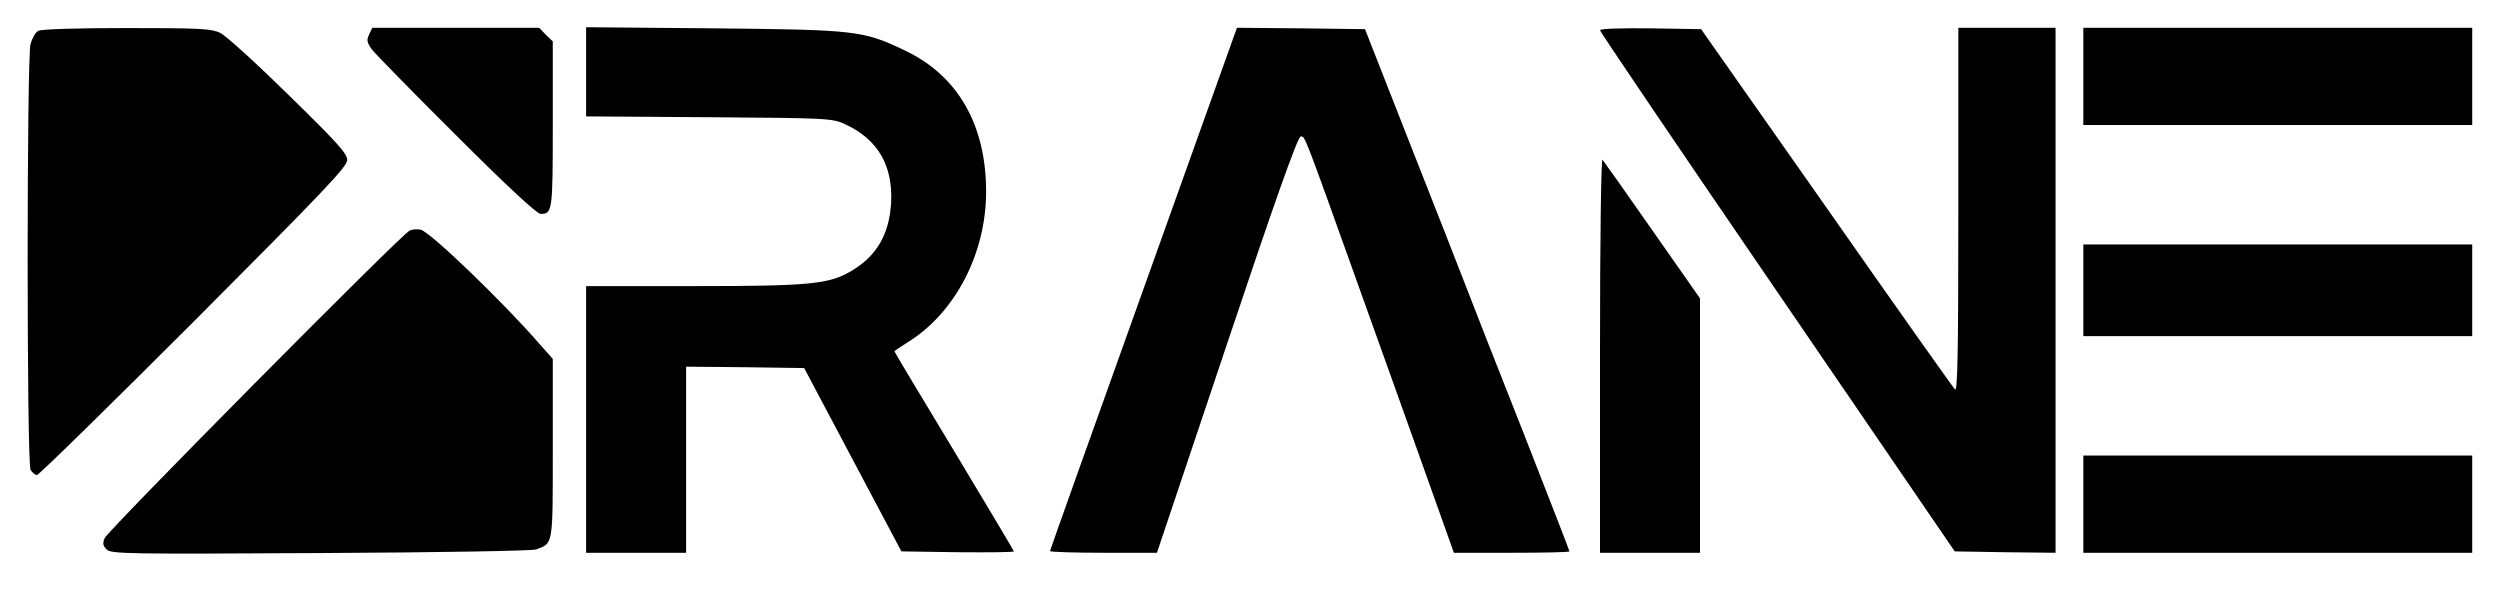
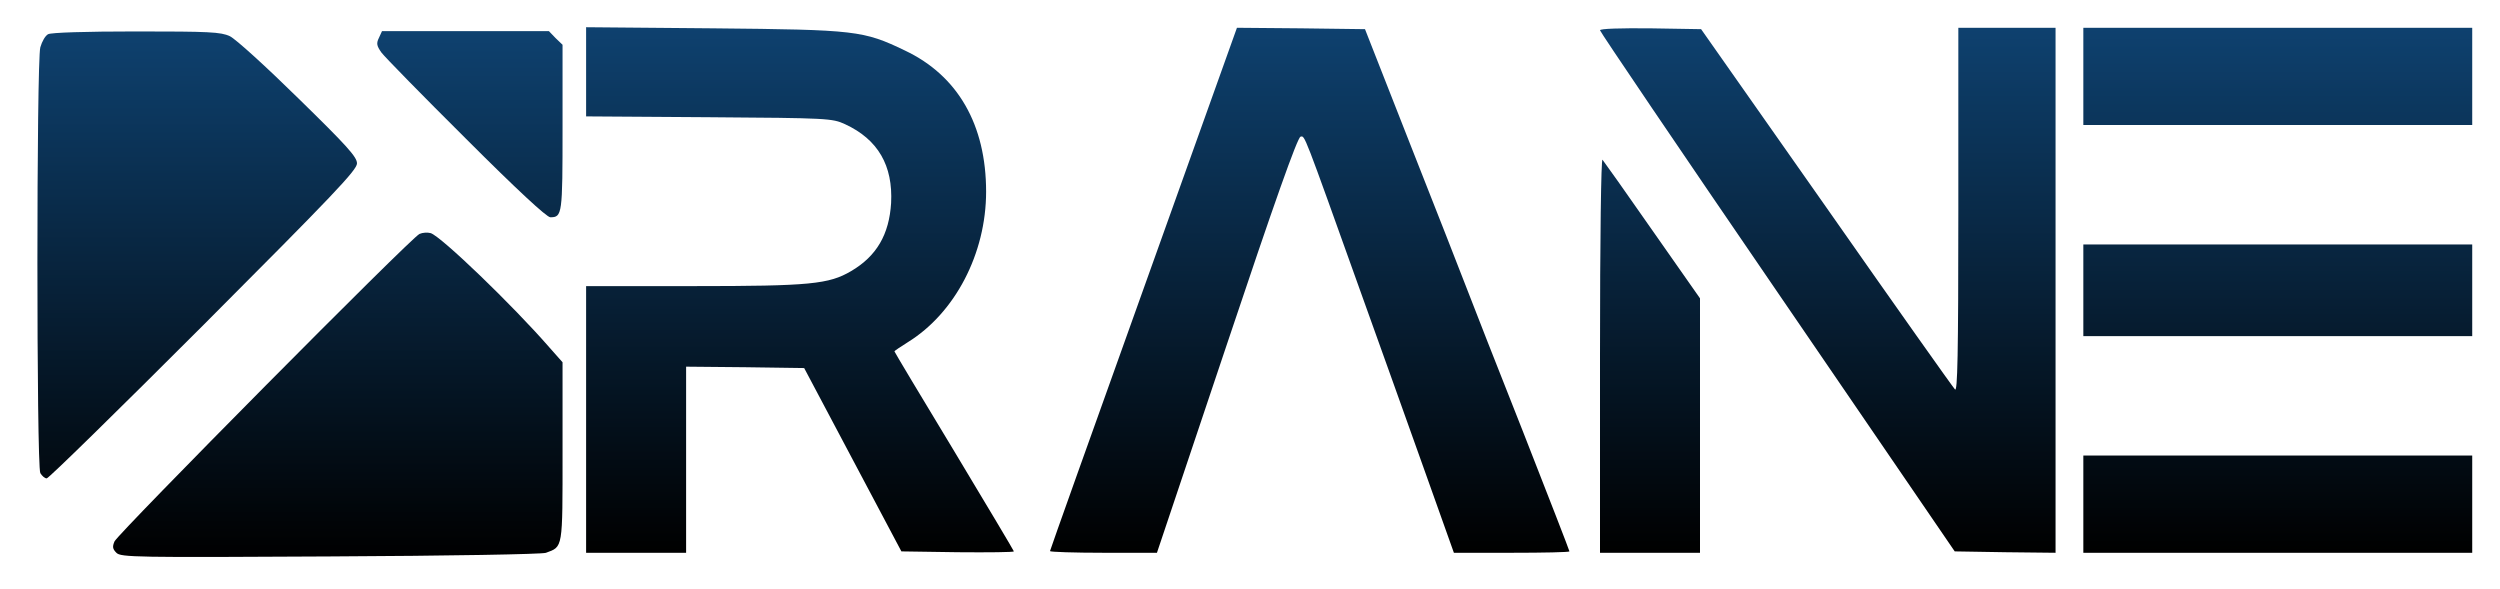
<svg xmlns="http://www.w3.org/2000/svg" version="1.0" viewBox="0 0 900 212">
-   <path d="M13.8 11.1c-1 .5-2.2 2.6-2.8 4.7-1.4 5.1-1.4 150.6 0 153.3.6 1 1.6 1.9 2.3 1.9.7 0 26.1-24.9 56.5-55.3C116.5 68.9 125 60 125 57.6c0-2.3-3.5-6.2-21.1-23.4-11.6-11.4-22.7-21.5-24.7-22.4-3.2-1.5-7.4-1.7-33.7-1.7-18.1 0-30.7.4-31.7 1zm119.1 1.3c-1 2-.8 2.9.9 5.3 1.1 1.5 14.8 15.5 30.4 31C182.5 67 193.3 77 194.6 77c4.3 0 4.4-1 4.4-32.2V14.9l-2.5-2.4-2.4-2.5H134l-1.1 2.4zM211 25.8v16.1l44.3.3c42.9.3 44.3.4 48.9 2.5 11.9 5.5 17.3 14.9 16.6 28.4-.7 11.3-5.2 19.1-14.4 24.5-8 4.7-14.7 5.4-56.6 5.4H211v96h36v-67l21.3.2 21.2.3 17.5 33 17.5 33 20.3.3c11.1.1 20.2 0 20.2-.3 0-.2-9.7-16.5-21.5-36.1-11.8-19.5-21.5-35.7-21.5-35.9 0-.2 2.1-1.6 4.8-3.3 17-10.5 28.2-31.9 28.2-54.2 0-24.1-10.2-41.8-29.2-50.8-15-7.2-17.5-7.5-69-8L211 9.8v16zm200.7 78.1c-18.5 51.6-33.7 94.2-33.7 94.5 0 .3 8.7.6 19.3.6h19.2l25.1-74.8c17.1-51.1 25.5-74.8 26.6-75 1.6-.3.8-2.3 21.6 55.8 6.6 18.4 16.9 47.1 22.8 63.7l10.8 30.3h20.8c11.4 0 20.8-.2 20.8-.5s-7.5-19.6-16.6-42.8c-9.2-23.2-18.4-46.7-20.5-52.2-2.1-5.5-11.2-28.7-20.2-51.5l-16.3-41.5-23-.3-23.1-.2-33.6 93.9zm164.3-93c0 .5 28.7 42.9 63.9 94.3l63.8 93.3 18.2.3 18.1.2V10h-35v65.7c0 52.6-.3 65.5-1.2 64.5-.7-.7-21.6-30.2-46.3-65.5l-45.1-64.2-18.2-.3c-10.7-.1-18.2.1-18.2.7zm174 16.6V45h140V10H750v17.5zM576 127.8V199h36v-91.6L594.9 83c-9.4-13.5-17.5-24.9-18-25.5-.5-.5-.9 28-.9 70.3zM147.5 83c-2.7 1-108.4 107.7-109.8 110.7-.8 1.9-.7 2.7.7 4.1 1.6 1.6 6.9 1.7 76.9 1.3 43.1-.2 76.3-.8 77.7-1.3 6.2-2.3 6-1.1 6-36.3v-32.3l-4.7-5.3c-13.2-15.2-39.2-40.2-42.8-41.2-1.1-.3-2.9-.2-4 .3zM750 104.5V121h140V88H750v16.5zm0 77V199h140v-35H750v17.5z" />
+   <defs>
+     <linearGradient gradientUnits="userSpaceOnUse" x1="107.992" y1="11.217" x2="107.992" y2="200.515" id="gradient-0">
+       <stop offset="0" style="stop-color: rgb(14, 65, 111);" />
+       <stop offset="1" style="stop-color: rgb(0% 0% 0%)" />
+     </linearGradient>
+     <linearGradient gradientUnits="userSpaceOnUse" x1="550.5" y1="9.8" x2="550.5" y2="199" id="gradient-1">
+       <stop offset="0" style="stop-color: rgb(14, 65, 111);" />
+       <stop offset="1" style="stop-color: rgb(0% 0% 0%)" />
+     </linearGradient>
+   </defs>
+   <path d="M 211 25.8 L 211 41.9 L 255.3 42.2 C 298.2 42.5 299.6 42.6 304.2 44.7 C 316.1 50.2 321.5 59.6 320.8 73.1 C 320.1 84.4 315.6 92.2 306.4 97.6 C 298.4 102.3 291.7 103 249.8 103 L 211 103 L 211 199 L 247 199 L 247 132 L 268.3 132.2 L 289.5 132.5 L 307 165.5 L 324.5 198.5 L 344.8 198.8 C 355.9 198.9 365 198.8 365 198.5 C 365 198.3 355.3 182 343.5 162.4 C 331.7 142.9 322 126.7 322 126.5 C 322 126.3 324.1 124.9 326.8 123.2 C 343.8 112.7 355 91.3 355 69 C 355 44.9 344.8 27.2 325.8 18.2 C 310.8 11 308.3 10.7 256.8 10.2 L 211 9.8 L 211 25.8 Z M 411.7 103.9 C 393.2 155.5 378 198.1 378 198.4 C 378 198.7 386.7 199 397.3 199 L 416.5 199 L 441.6 124.2 C 458.7 73.1 467.1 49.4 468.2 49.2 C 469.8 48.9 469 46.9 489.8 105 C 496.4 123.4 506.7 152.1 512.6 168.7 L 523.4 199 L 544.2 199 C 555.6 199 565 198.8 565 198.5 C 565 198.2 557.5 178.9 548.4 155.7 C 539.2 132.5 530 109 527.9 103.5 C 525.8 98 516.7 74.8 507.7 52 L 491.4 10.5 L 468.4 10.2 L 445.3 10 L 411.7 103.9 Z M 576 10.9 C 576 11.4 604.7 53.8 639.9 105.2 L 703.7 198.5 L 721.9 198.8 L 740 199 L 740 10 L 705 10 L 705 75.7 C 705 128.3 704.7 141.2 703.8 140.2 C 703.1 139.5 682.2 110 657.5 74.7 L 612.4 10.5 L 594.2 10.2 C 583.5 10.1 576 10.3 576 10.9 Z M 750 27.5 L 750 45 L 890 45 L 890 10 L 750 10 L 750 27.5 Z M 576 127.8 L 576 199 L 612 199 L 612 107.4 L 594.9 83 C 585.5 69.5 577.4 58.1 576.9 57.5 C 576.4 57 576 85.5 576 127.8 Z M 750 104.5 L 750 121 L 890 121 L 890 88 L 750 88 L 750 104.5 Z M 750 181.5 L 750 199 L 890 199 L 890 164 L 750 164 L 750 181.5 Z" style="fill: url(#gradient-1);" />
+   <path d="M 17.317 12.317 C 16.317 12.817 15.117 14.917 14.517 17.017 C 13.117 22.117 13.117 167.617 14.517 170.317 C 15.117 171.317 16.117 172.217 16.817 172.217 C 17.517 172.217 42.917 147.317 73.317 116.917 C 120.017 70.117 128.517 61.217 128.517 58.817 C 128.517 56.517 125.017 52.617 107.417 35.417 C 95.817 24.017 84.717 13.917 82.717 13.017 C 79.517 11.517 75.317 11.317 49.017 11.317 C 30.917 11.317 18.317 11.717 17.317 12.317 Z M 136.417 13.617 C 135.417 15.617 135.617 16.517 137.317 18.917 C 138.417 20.417 152.117 34.417 167.717 49.917 C 186.017 68.217 196.817 78.217 198.117 78.217 C 202.417 78.217 202.517 77.217 202.517 46.017 L 202.517 16.117 L 200.017 13.717 L 197.617 11.217 L 137.517 11.217 L 136.417 13.617 Z M 151.017 84.217 C 148.317 85.217 42.617 191.917 41.217 194.917 C 40.417 196.817 40.517 197.617 41.917 199.017 C 43.517 200.617 48.817 200.717 118.817 200.317 C 161.917 200.117 195.117 199.517 196.517 199.017 C 202.717 196.717 202.517 197.917 202.517 162.717 L 202.517 130.417 L 197.817 125.117 C 184.617 109.917 158.617 84.917 155.017 83.917 C 153.917 83.617 152.117 83.717 151.017 84.217 Z" style="fill: url(#gradient-0);" />
</svg>
